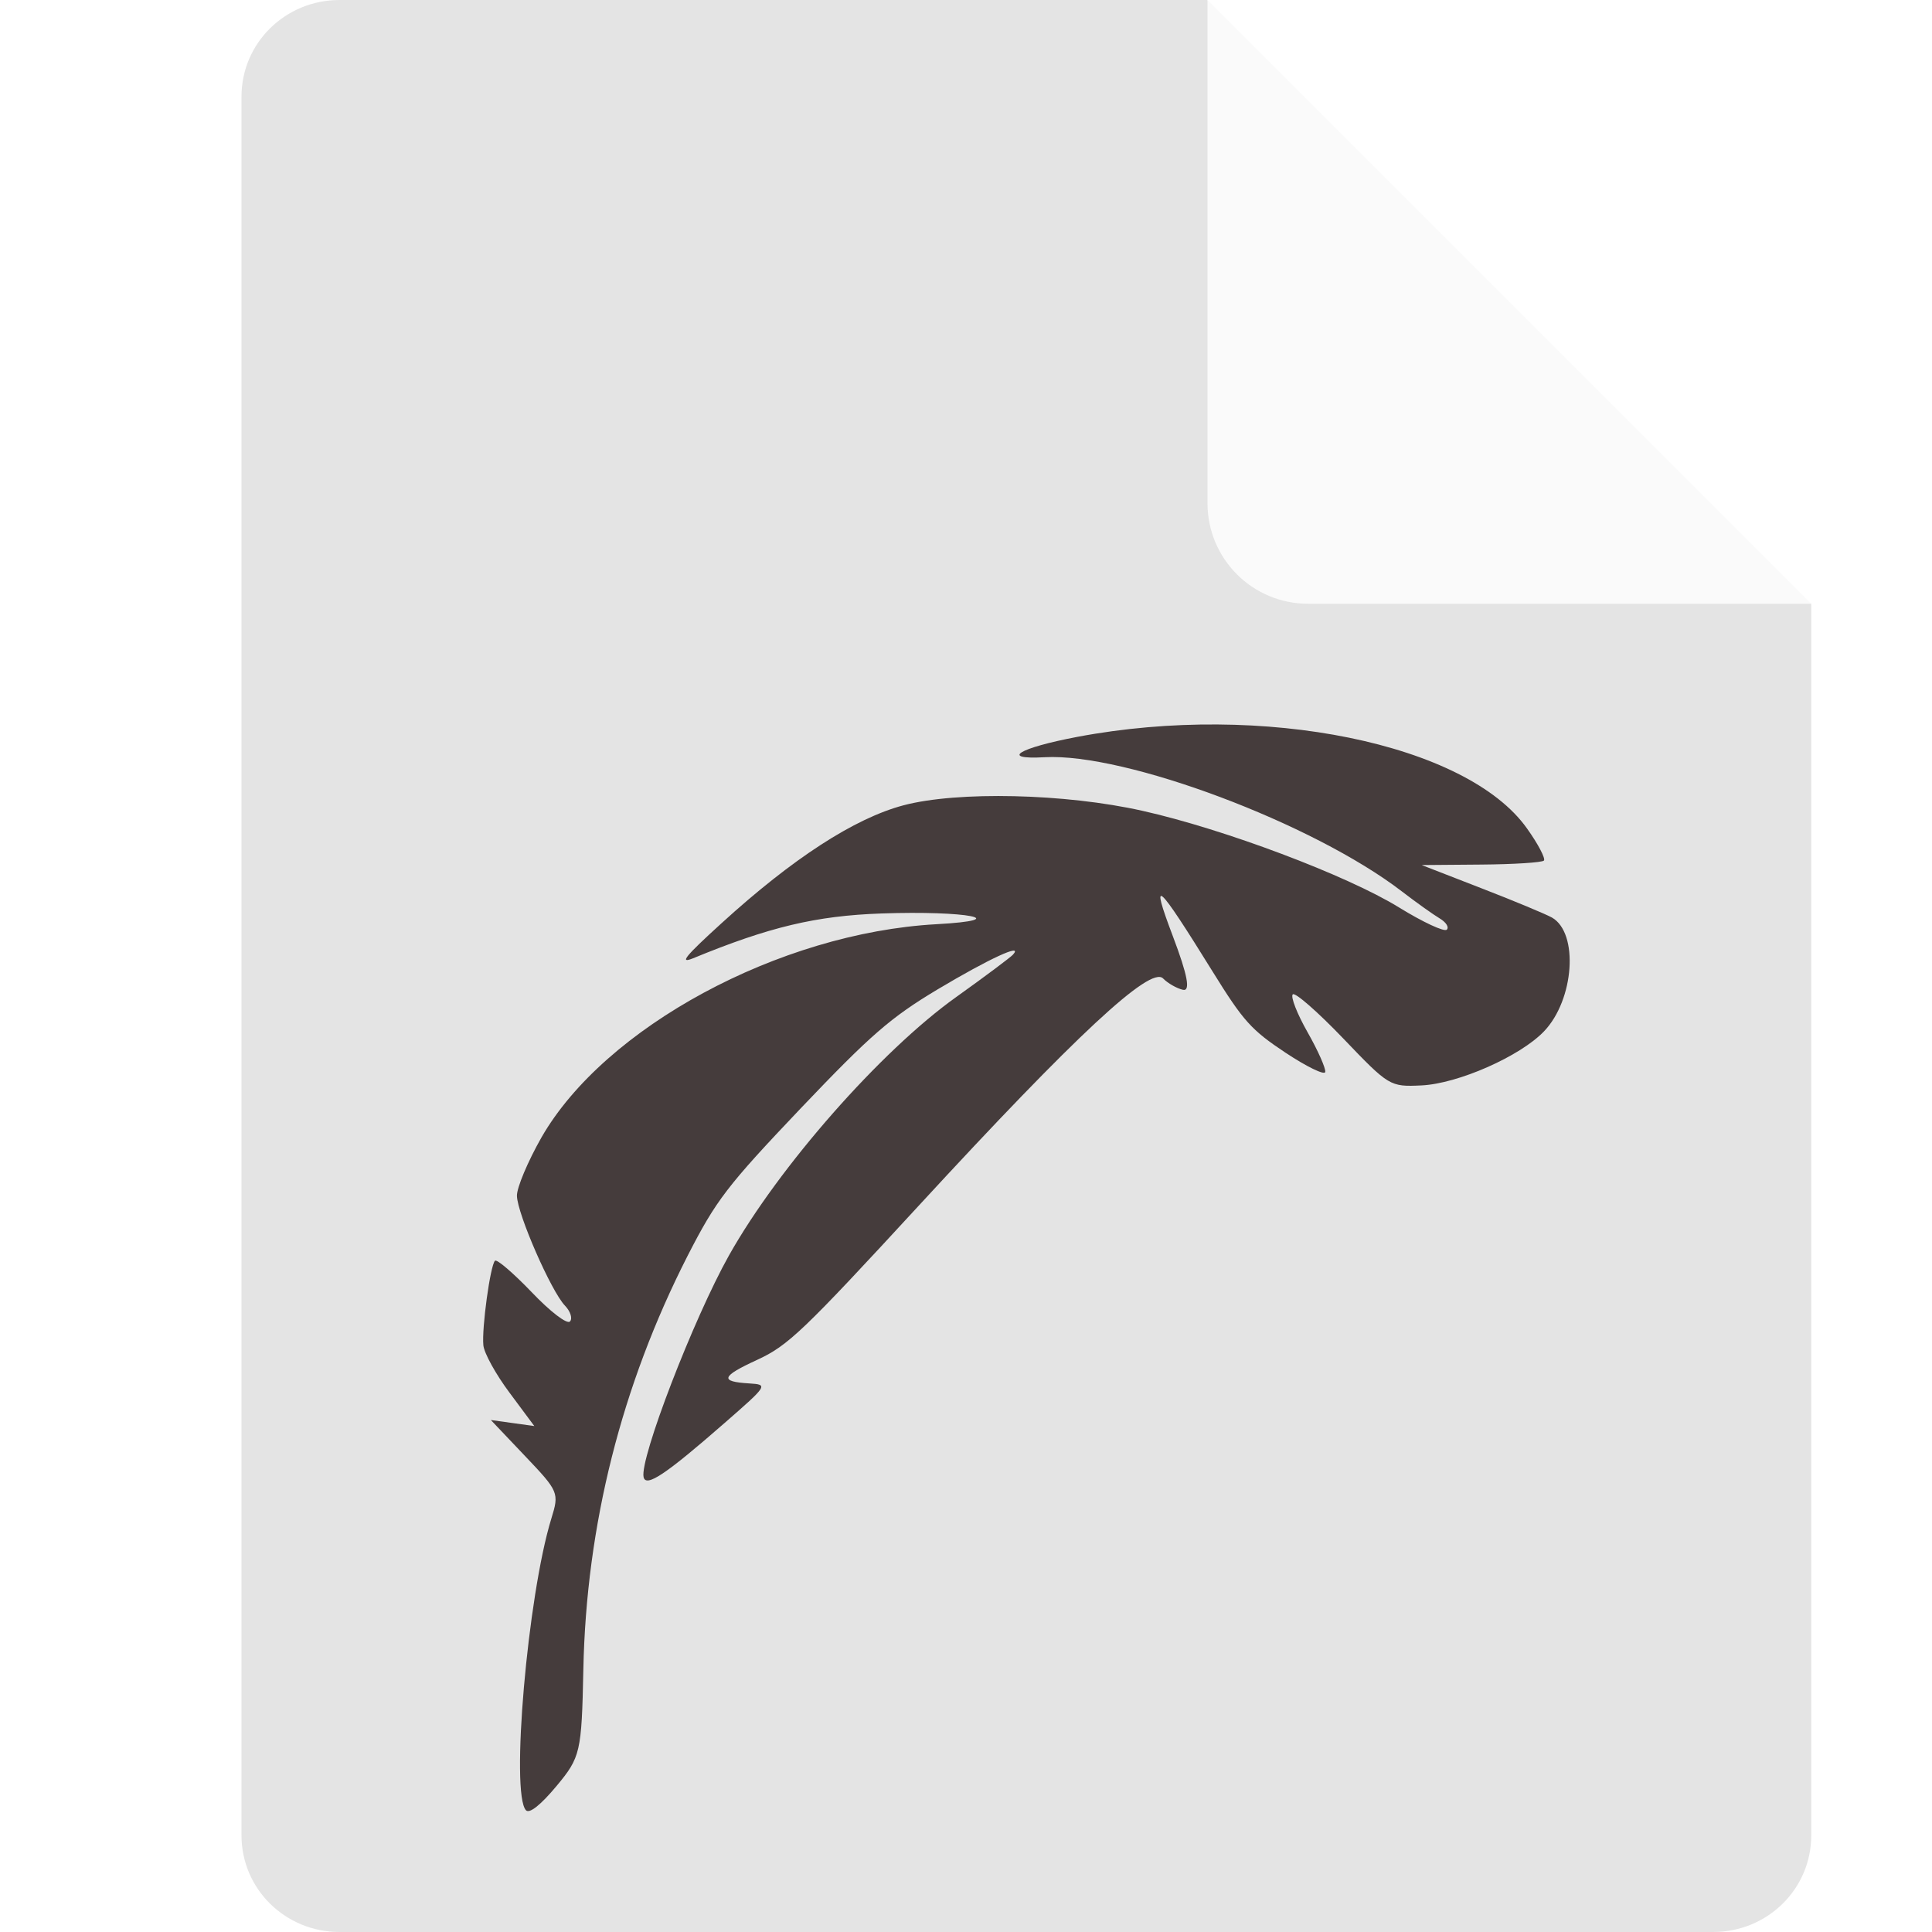
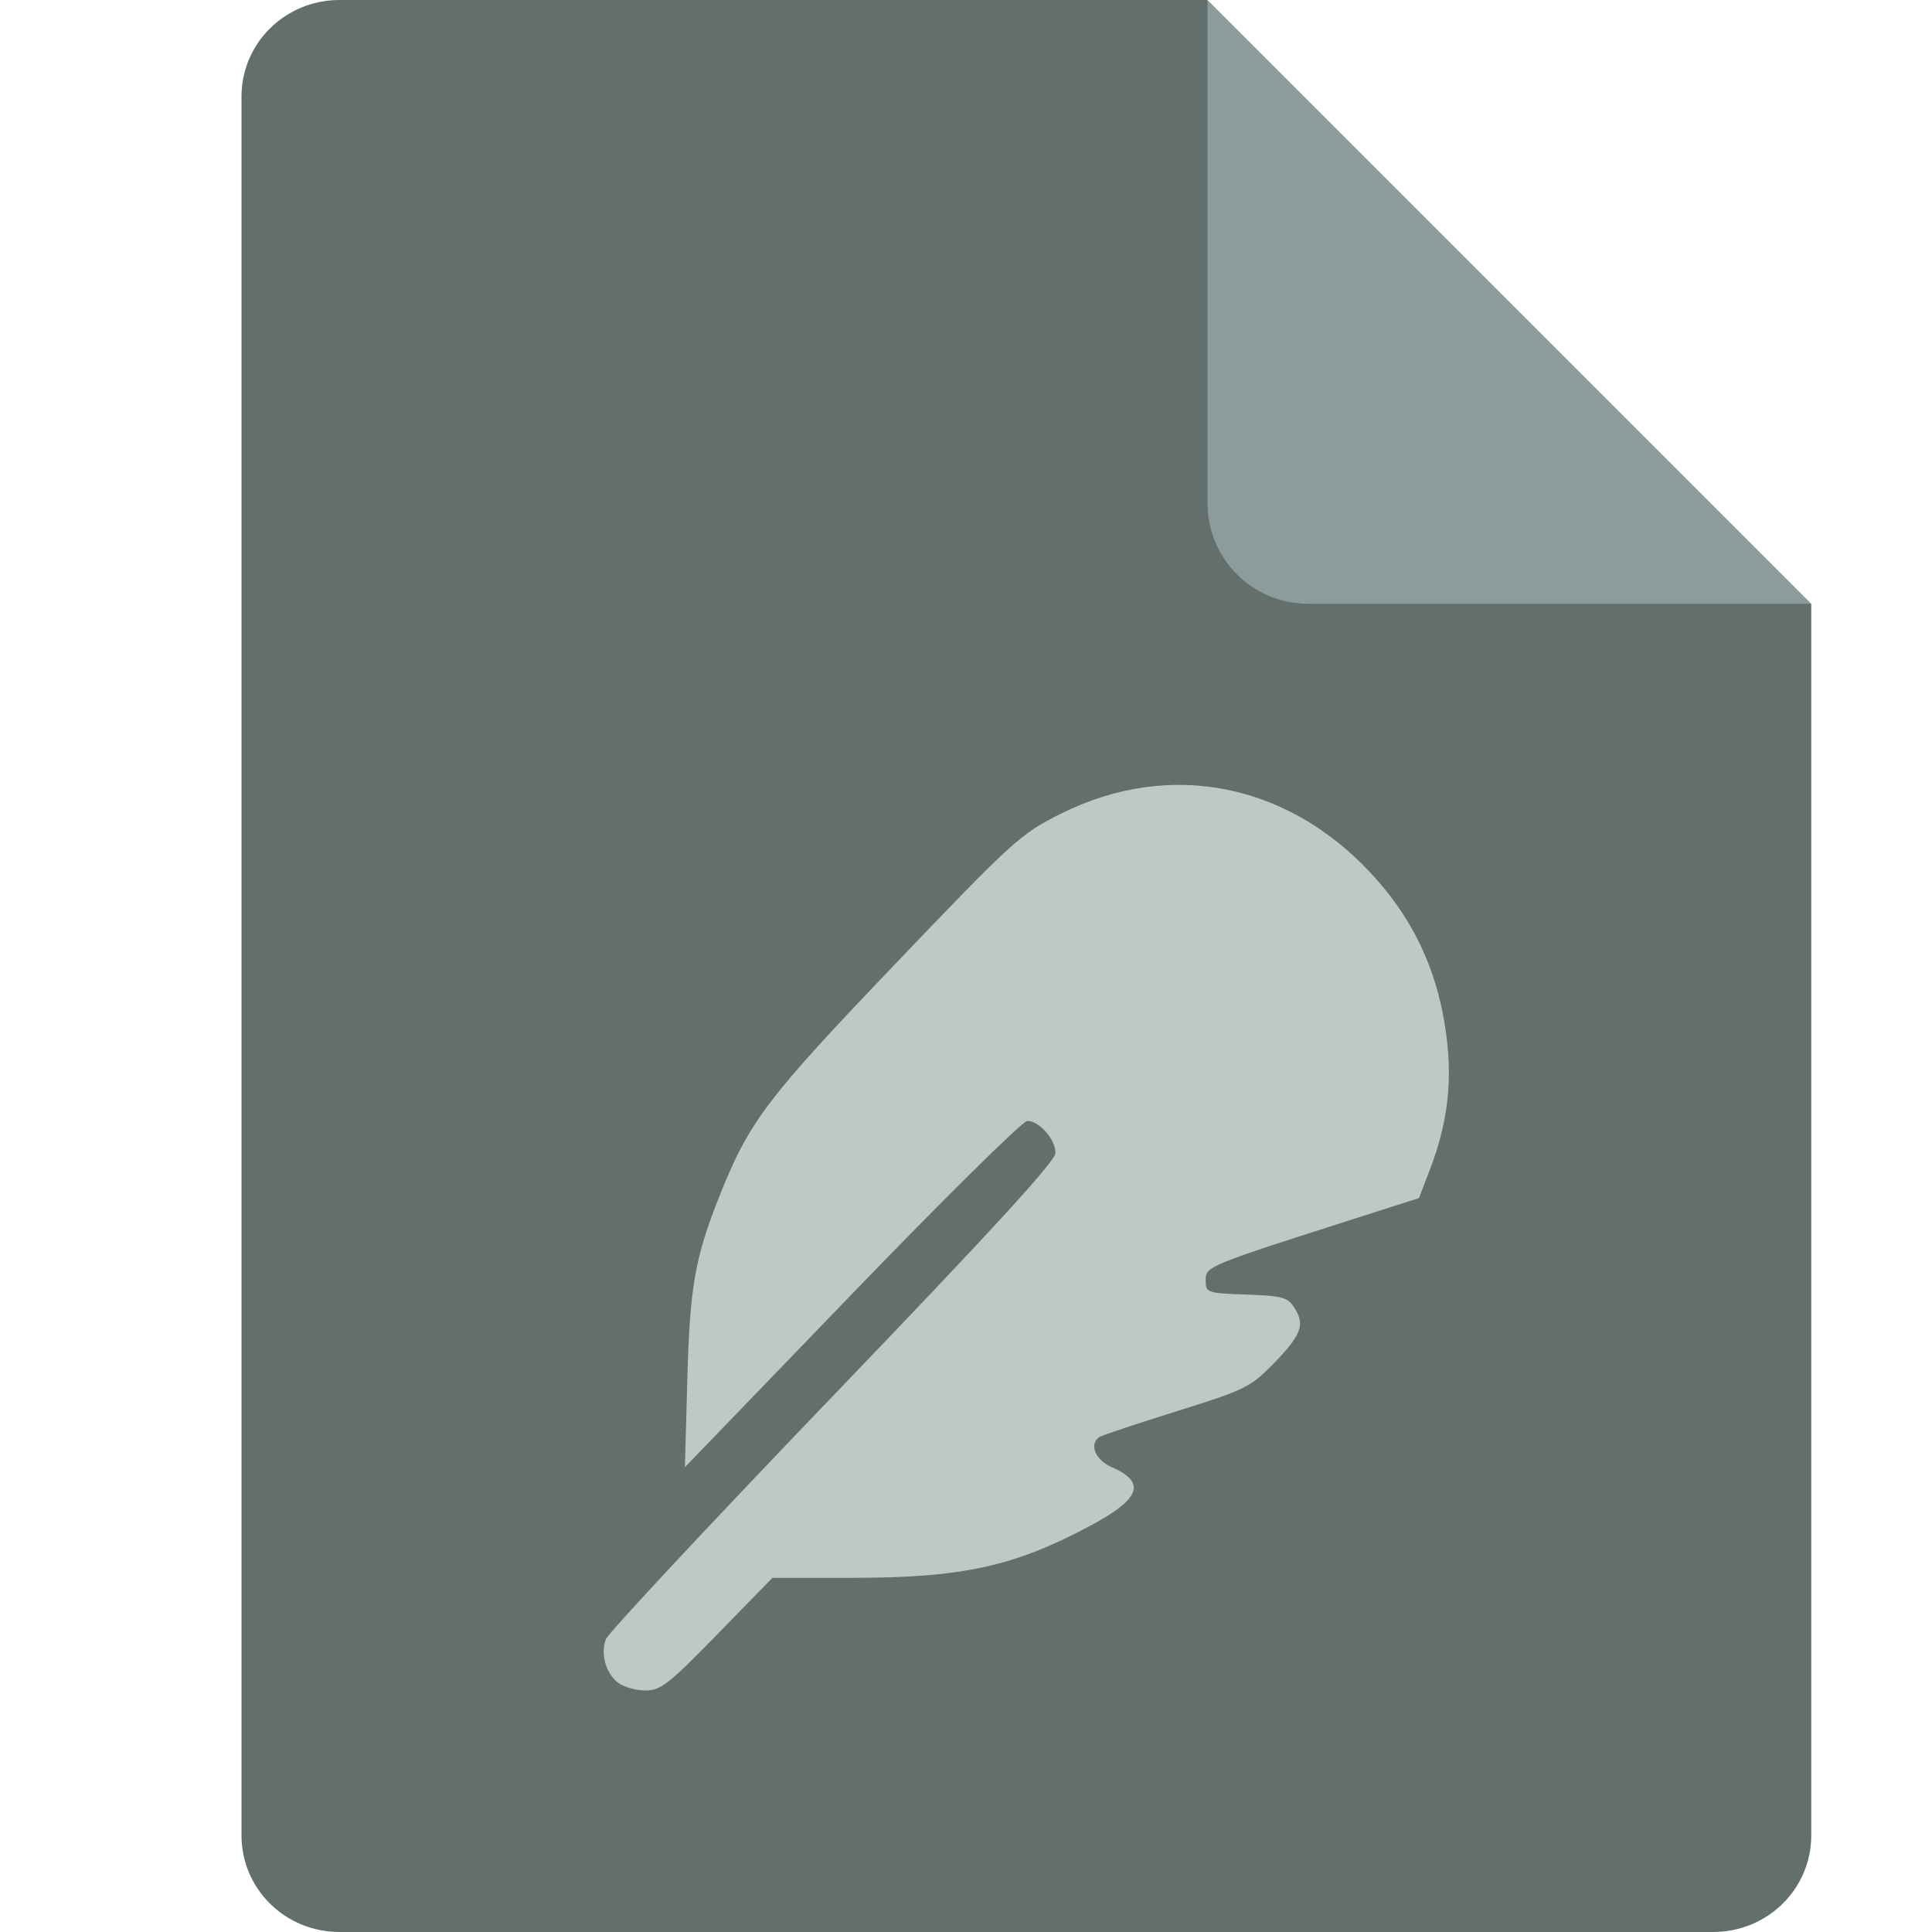
<svg xmlns="http://www.w3.org/2000/svg" width="16" height="16" version="1.1">
-   <path style="fill:#e4e4e4" d="M 2.812,0 C 2.362,0 2,0.357 2,0.8 V 15.2 C 2,15.643 2.362,16 2.812,16 h 11.375 C 14.638,16 15,15.643 15,15.2 V 5 L 11,4 10,0 Z" />
-   <path style="fill:#fafafa" d="M 15,5 10,0 V 4.167 C 10,4.628 10.372,5 10.833,5 Z" />
-   <path style="fill:#453c3c" d="M 5.74,7.936 C 6.369,7.677 6.757,7.584 7.299,7.565 8.007,7.54 8.406,7.618 7.754,7.654 6.453,7.726 5.007,8.508 4.484,9.42 4.371,9.619 4.279,9.837 4.281,9.904 c 0.004,0.151 0.284,0.791 0.398,0.909 0.046,0.048 0.064,0.107 0.041,0.131 -0.024,0.025 -0.163,-0.081 -0.318,-0.244 -0.152,-0.158 -0.288,-0.275 -0.303,-0.259 -0.039,0.041 -0.11,0.558 -0.096,0.7 0.006,0.065 0.104,0.242 0.217,0.393 l 0.205,0.276 -0.18,-0.025 -0.18,-0.025 0.284,0.299 c 0.278,0.292 0.283,0.304 0.217,0.517 -0.197,0.64 -0.339,2.281 -0.21,2.416 0.029,0.03 0.122,-0.044 0.253,-0.201 0.198,-0.238 0.208,-0.279 0.222,-0.964 0.024,-1.195 0.316,-2.353 0.863,-3.426 C 5.931,9.938 6.021,9.821 6.632,9.178 7.21,8.571 7.375,8.427 7.766,8.193 8.19,7.94 8.479,7.806 8.389,7.906 8.368,7.929 8.157,8.087 7.919,8.257 7.295,8.702 6.45,9.662 6.037,10.397 5.744,10.919 5.296,12.082 5.33,12.233 c 0.02,0.087 0.184,-0.023 0.669,-0.447 0.361,-0.315 0.363,-0.319 0.207,-0.329 -0.249,-0.015 -0.234,-0.058 0.066,-0.196 0.254,-0.117 0.378,-0.235 1.343,-1.283 1.296,-1.407 1.913,-1.981 2.017,-1.875 0.039,0.04 0.113,0.082 0.164,0.094 0.065,0.015 0.04,-0.119 -0.083,-0.444 C 9.521,7.246 9.578,7.297 10.043,8.047 c 0.254,0.41 0.32,0.483 0.603,0.671 0.175,0.116 0.323,0.188 0.329,0.16 0.006,-0.028 -0.059,-0.176 -0.146,-0.329 -0.087,-0.153 -0.142,-0.294 -0.123,-0.314 0.019,-0.02 0.207,0.145 0.418,0.365 0.379,0.396 0.387,0.401 0.647,0.389 0.304,-0.014 0.818,-0.241 1.016,-0.448 0.25,-0.261 0.289,-0.814 0.066,-0.942 -0.05,-0.028 -0.313,-0.138 -0.585,-0.243 L 11.774,7.164 l 0.492,-0.004 c 0.27,-0.002 0.504,-0.017 0.52,-0.033 0.015,-0.016 -0.047,-0.136 -0.14,-0.266 C 12.148,6.158 10.458,5.813 8.924,6.102 8.433,6.195 8.276,6.292 8.651,6.271 9.319,6.234 10.873,6.817 11.608,7.381 c 0.121,0.093 0.263,0.194 0.315,0.225 0.052,0.031 0.079,0.072 0.059,0.093 -0.02,0.021 -0.198,-0.062 -0.396,-0.184 C 11.157,7.25 10.134,6.865 9.462,6.715 8.822,6.571 7.93,6.551 7.483,6.669 7.076,6.777 6.564,7.109 5.973,7.648 5.674,7.92 5.622,7.984 5.74,7.936 Z" />
+   <path style="fill:#626f6d" d="M 2.812,0 C 2.362,0 2,0.357 2,0.8 V 15.2 C 2,15.643 2.362,16 2.812,16 h 11.375 C 14.638,16 15,15.643 15,15.2 V 5 L 11,4 10,0 Z" />
+   <path style="fill:#8b9c9a" d="M 15,5 10,0 V 4.167 C 10,4.628 10.372,5 10.833,5 Z" />
+   <path style="fill:#c0c8c7" d="m 5.121,13.937 c -0.102,-0.075 -0.149,-0.235 -0.104,-0.361 0.018,-0.05 0.863,-0.955 1.878,-2.012 1.332,-1.387 1.846,-1.948 1.846,-2.016 0,-0.112 -0.134,-0.265 -0.233,-0.265 -0.039,0 -0.692,0.645 -1.453,1.434 l -1.383,1.434 0.02,-0.722 C 5.712,10.666 5.755,10.418 5.952,9.921 6.203,9.288 6.344,9.102 7.414,7.983 8.391,6.961 8.449,6.908 8.781,6.741 c 0.924,-0.463 1.932,-0.249 2.635,0.56 0.271,0.312 0.446,0.667 0.528,1.07 0.098,0.486 0.067,0.879 -0.107,1.328 l -0.086,0.223 -0.475,0.152 c -1.286,0.411 -1.291,0.413 -1.291,0.528 0,0.104 0.008,0.107 0.337,0.119 0.304,0.011 0.343,0.022 0.401,0.115 0.086,0.137 0.053,0.221 -0.18,0.461 -0.186,0.19 -0.233,0.214 -0.797,0.39 -0.33,0.103 -0.618,0.199 -0.64,0.213 -0.089,0.057 -0.037,0.19 0.098,0.249 0.291,0.126 0.243,0.263 -0.17,0.484 -0.636,0.341 -1.064,0.434 -1.984,0.434 H 6.397 L 5.942,13.533 C 5.541,13.945 5.471,14 5.347,14 5.27,14 5.168,13.972 5.121,13.937 Z" />
</svg>
